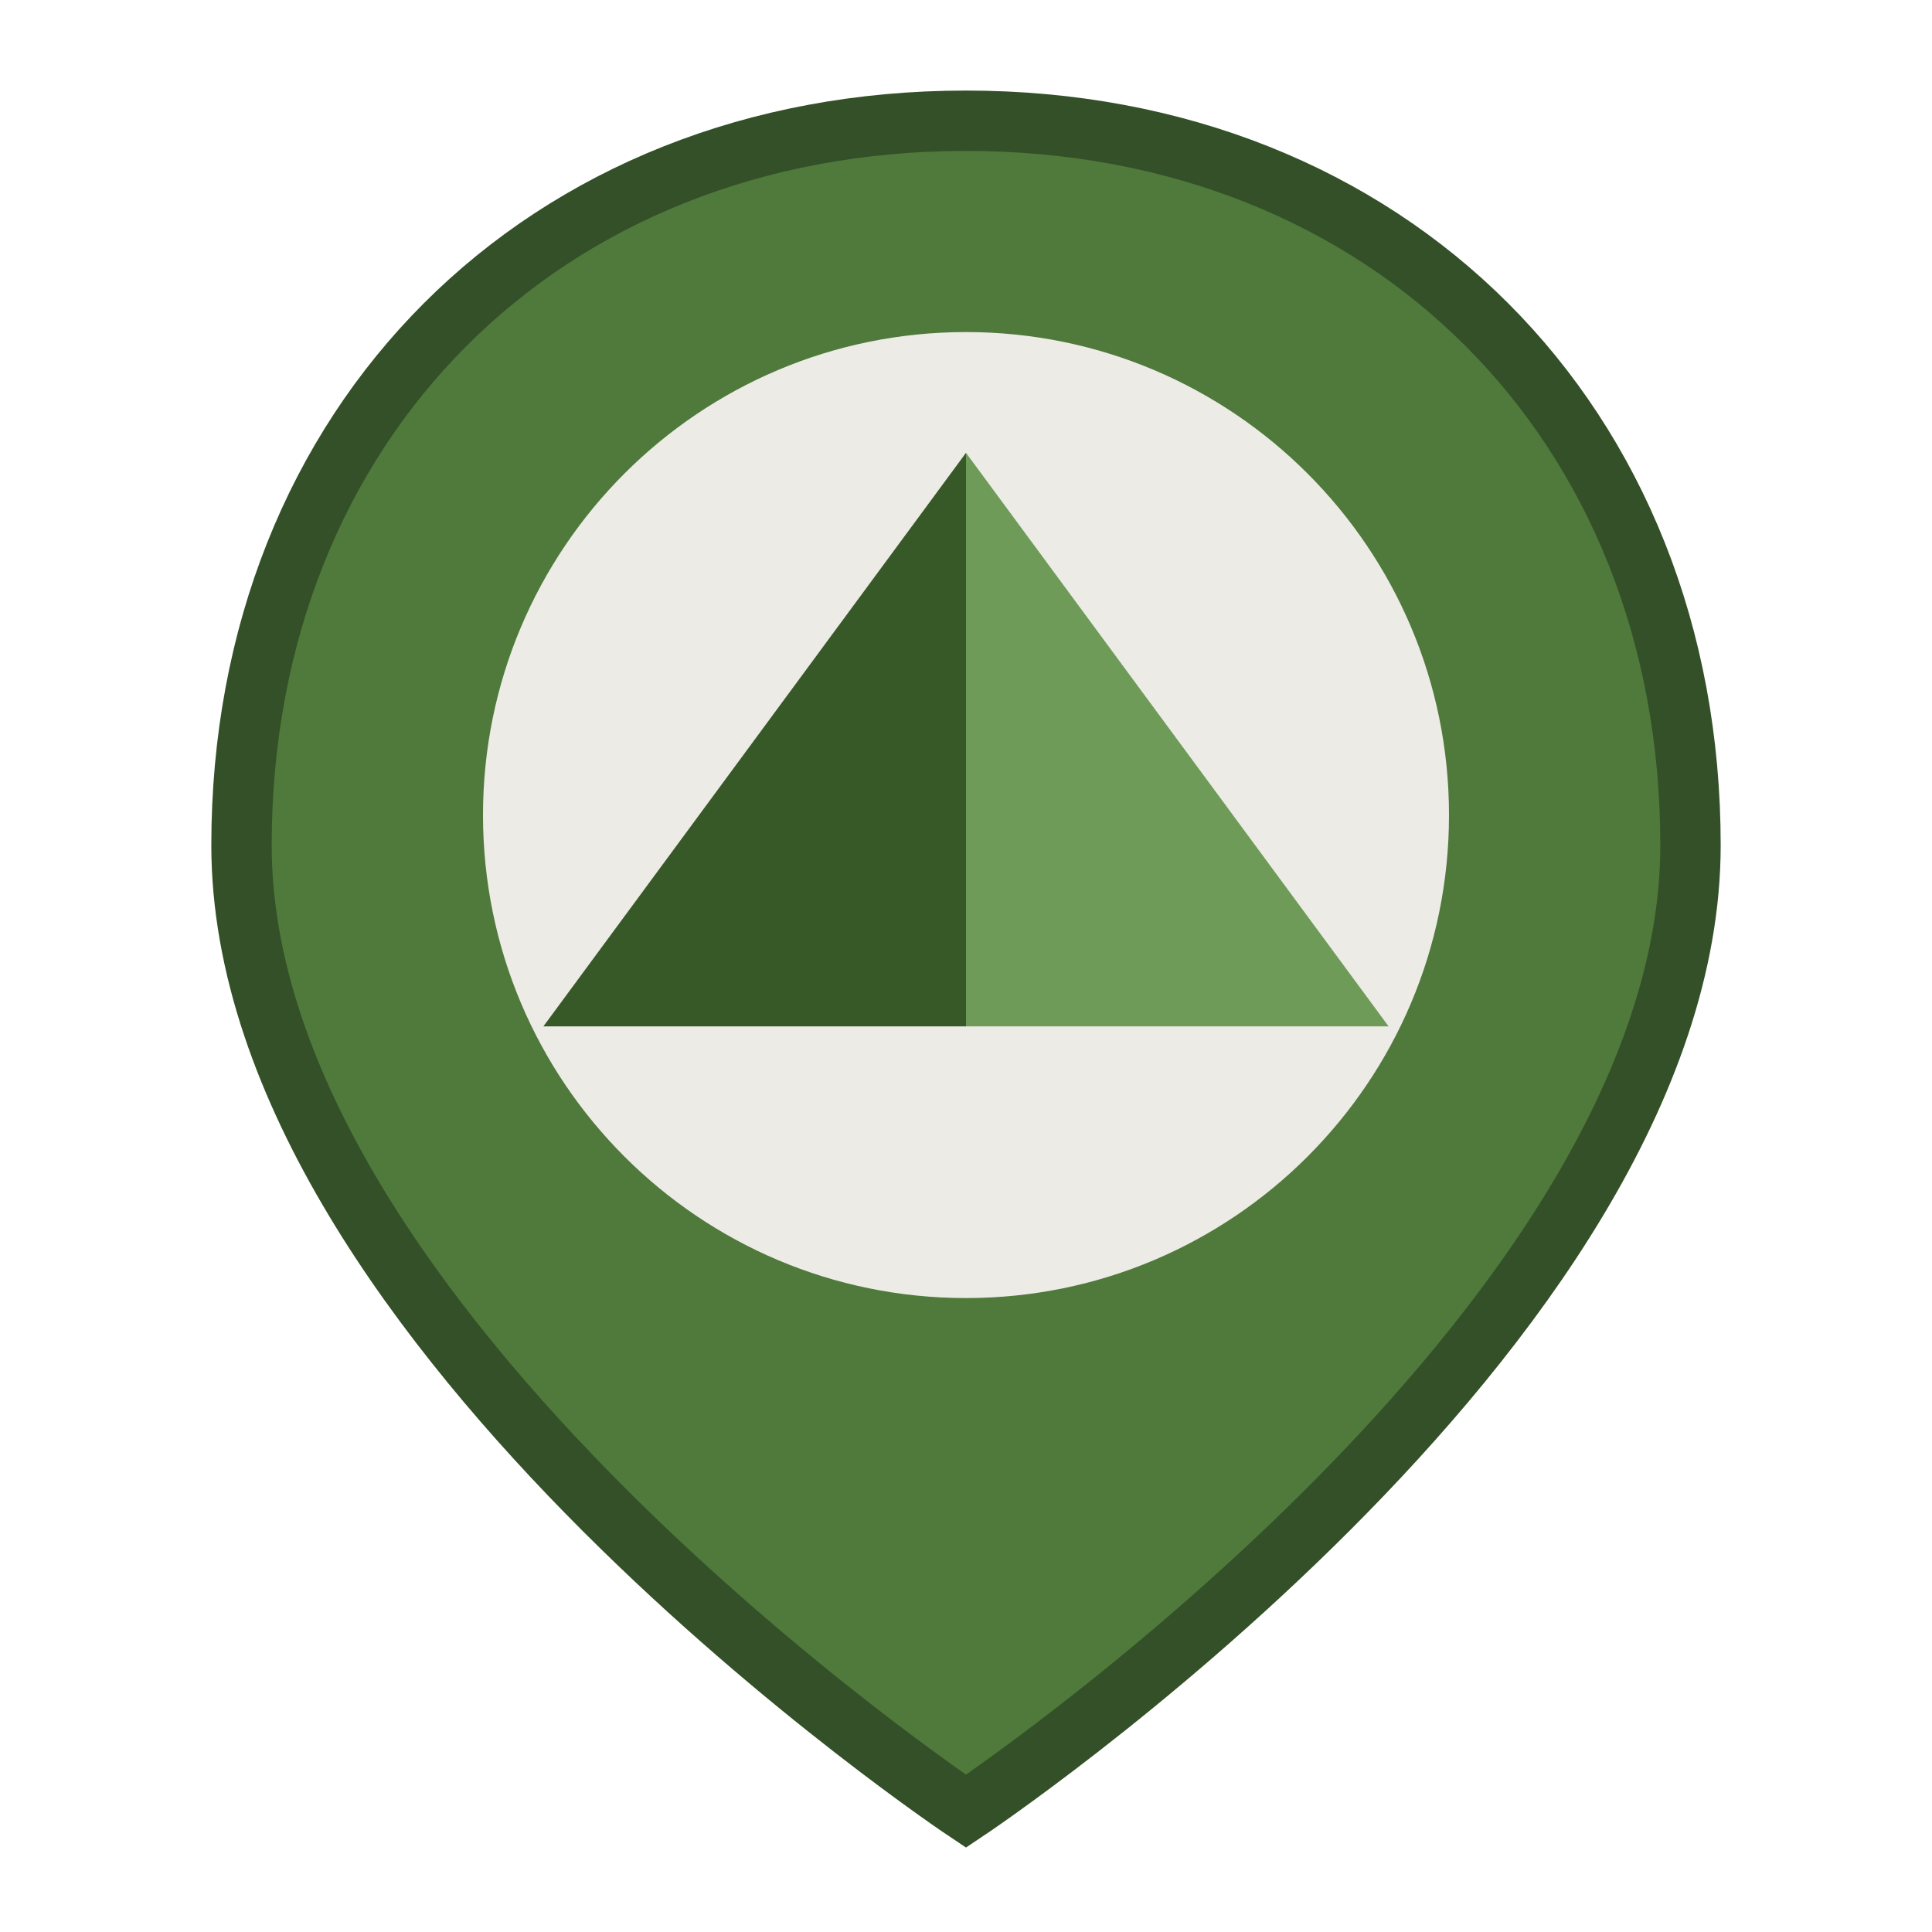
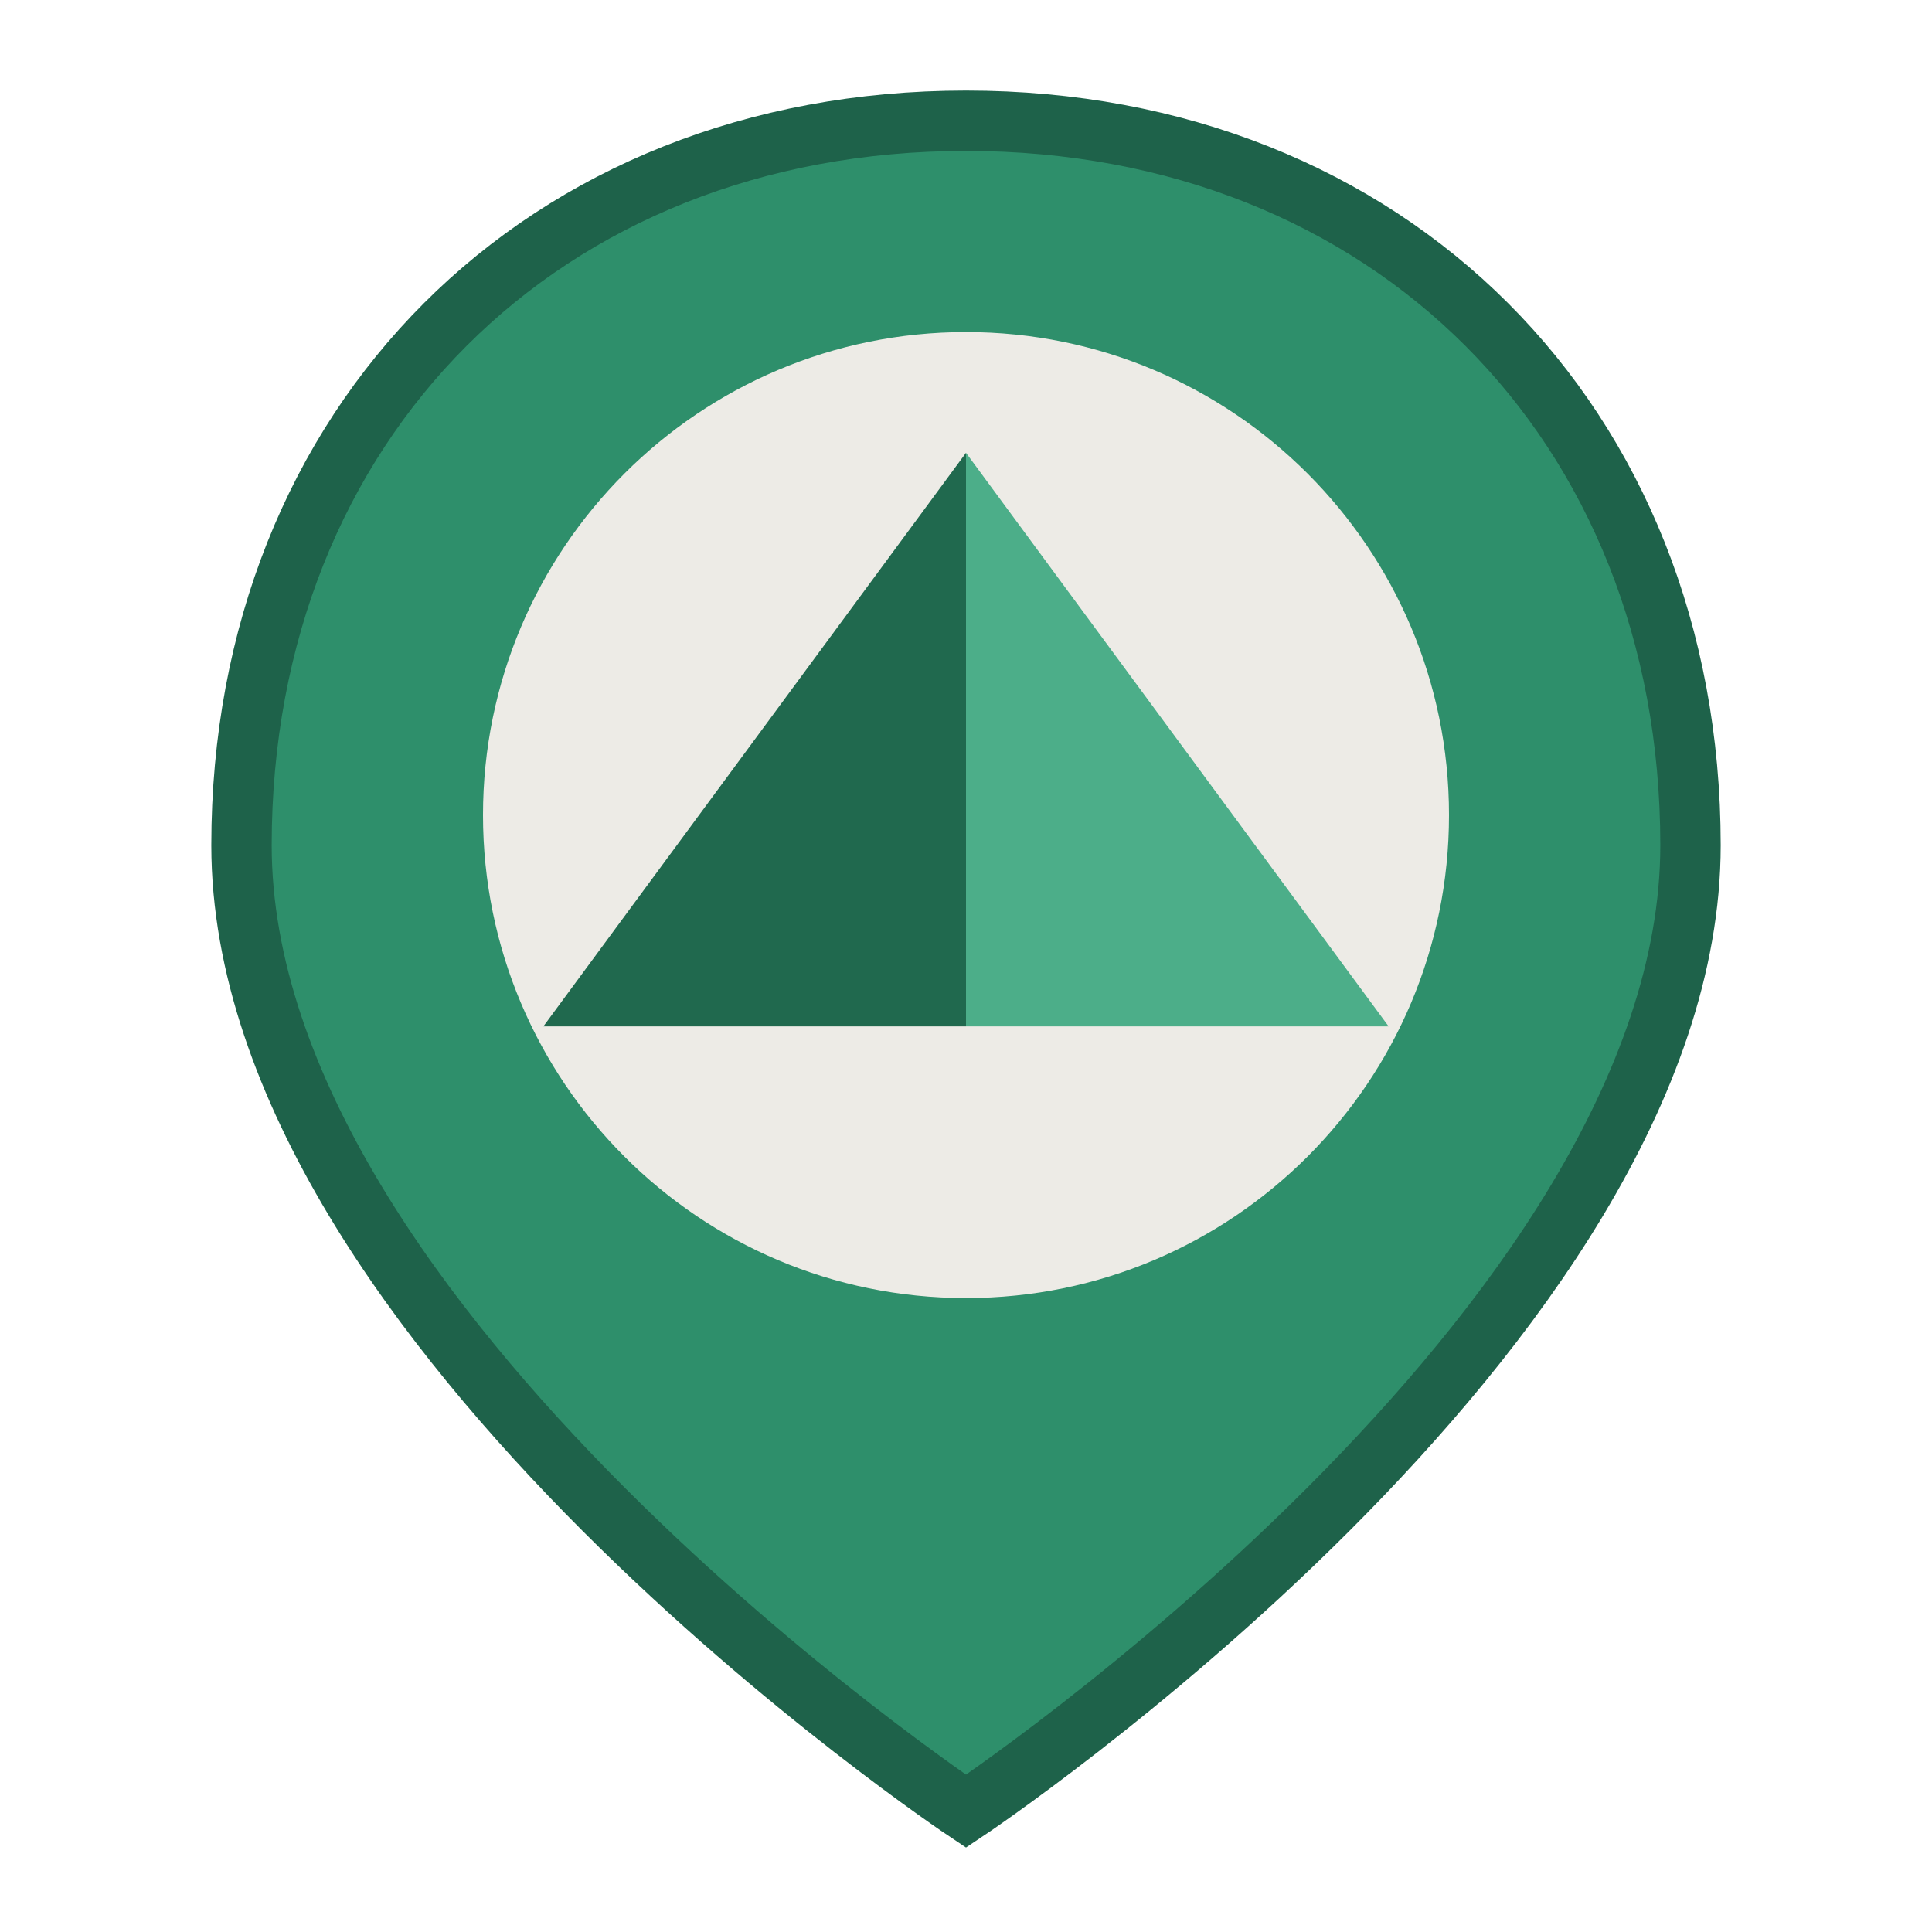
<svg xmlns="http://www.w3.org/2000/svg" width="64" height="64" viewBox="0 0 64 64">
-   <path d="M32 4 C46 4 56 14 56 28 C56 44 32 60 32 60 C32 60 8 44 8 28 C8 14 18 4 32 4 Z" fill="#4F7A3B" stroke="#345028" stroke-width="2" />
+   <path d="M32 4 C46 4 56 14 56 28 C56 44 32 60 32 60 C32 60 8 44 8 28 C8 14 18 4 32 4 Z" fill="#2E8F6B" stroke="#1E624A" stroke-width="2" />
  <circle cx="32" cy="27" r="16" fill="#EDEBE6" />
-   <polygon points="32,15 32,34 18,34" fill="#375928" />
-   <polygon points="32,15 32,34 46,34" fill="#6E9C58" />
+   <polygon points="32,15 32,34 18,34" fill="#20694E" />
+   <polygon points="32,15 32,34 46,34" fill="#4CAE89" />
</svg>
